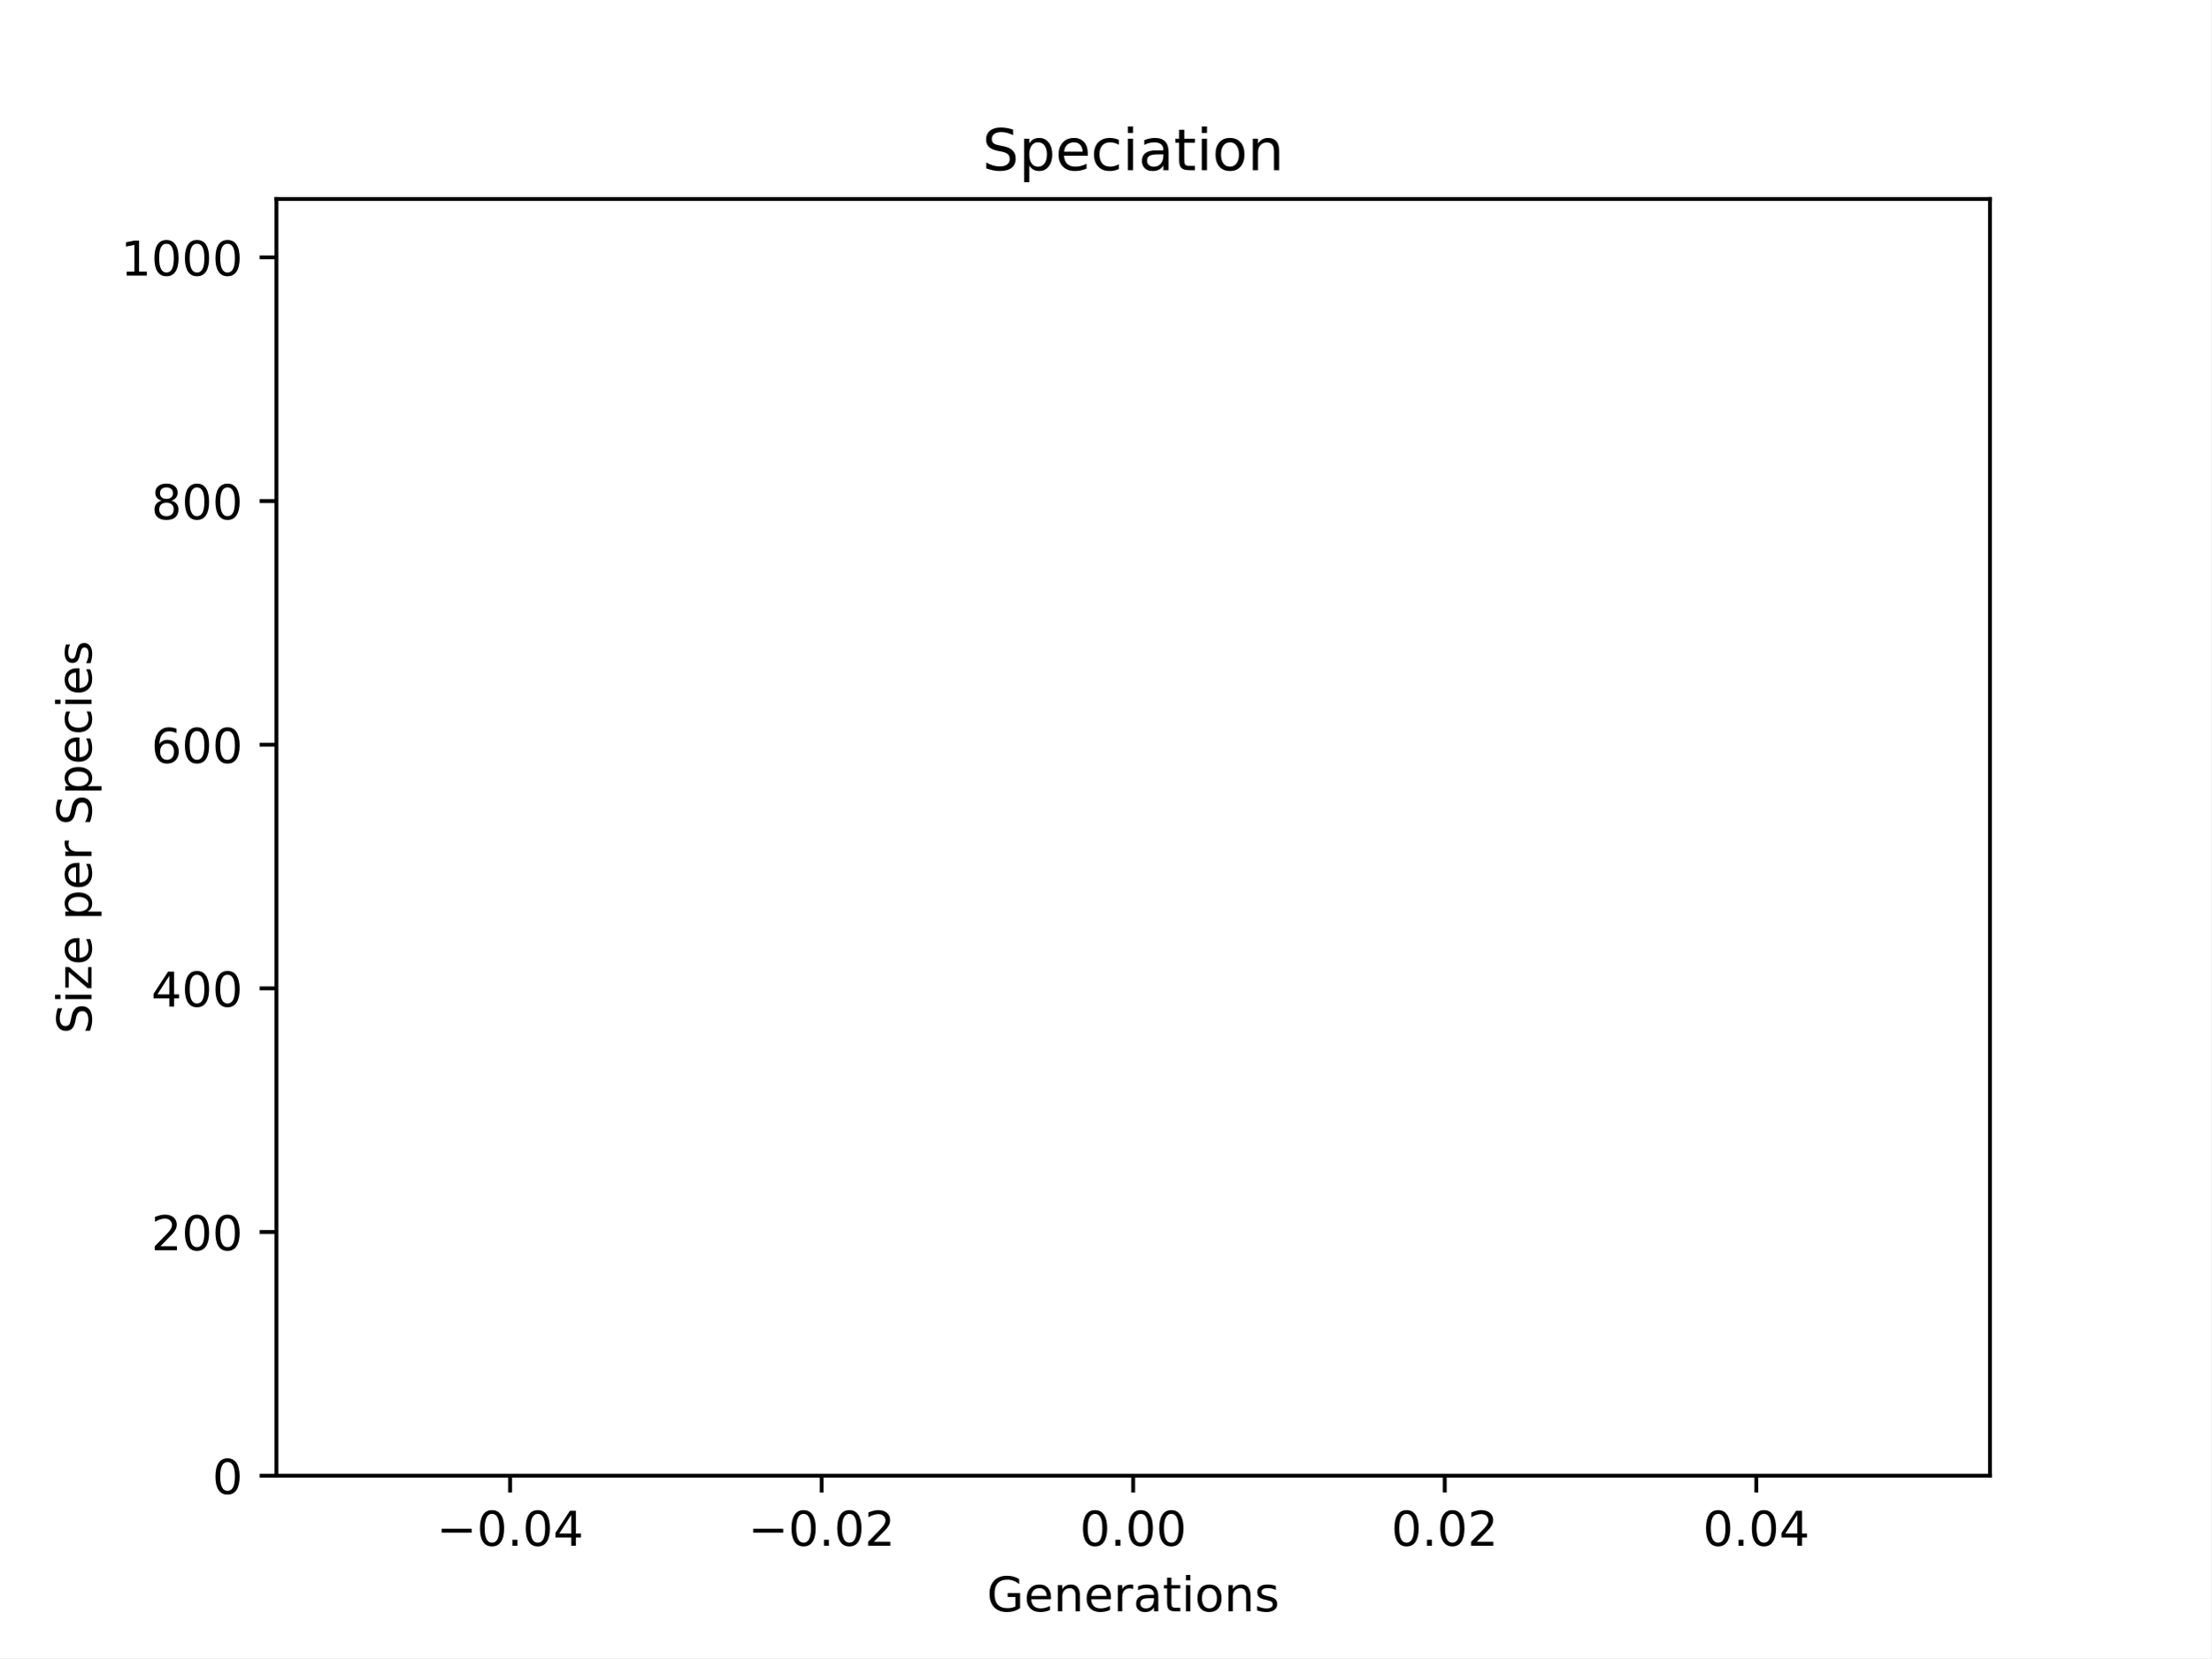
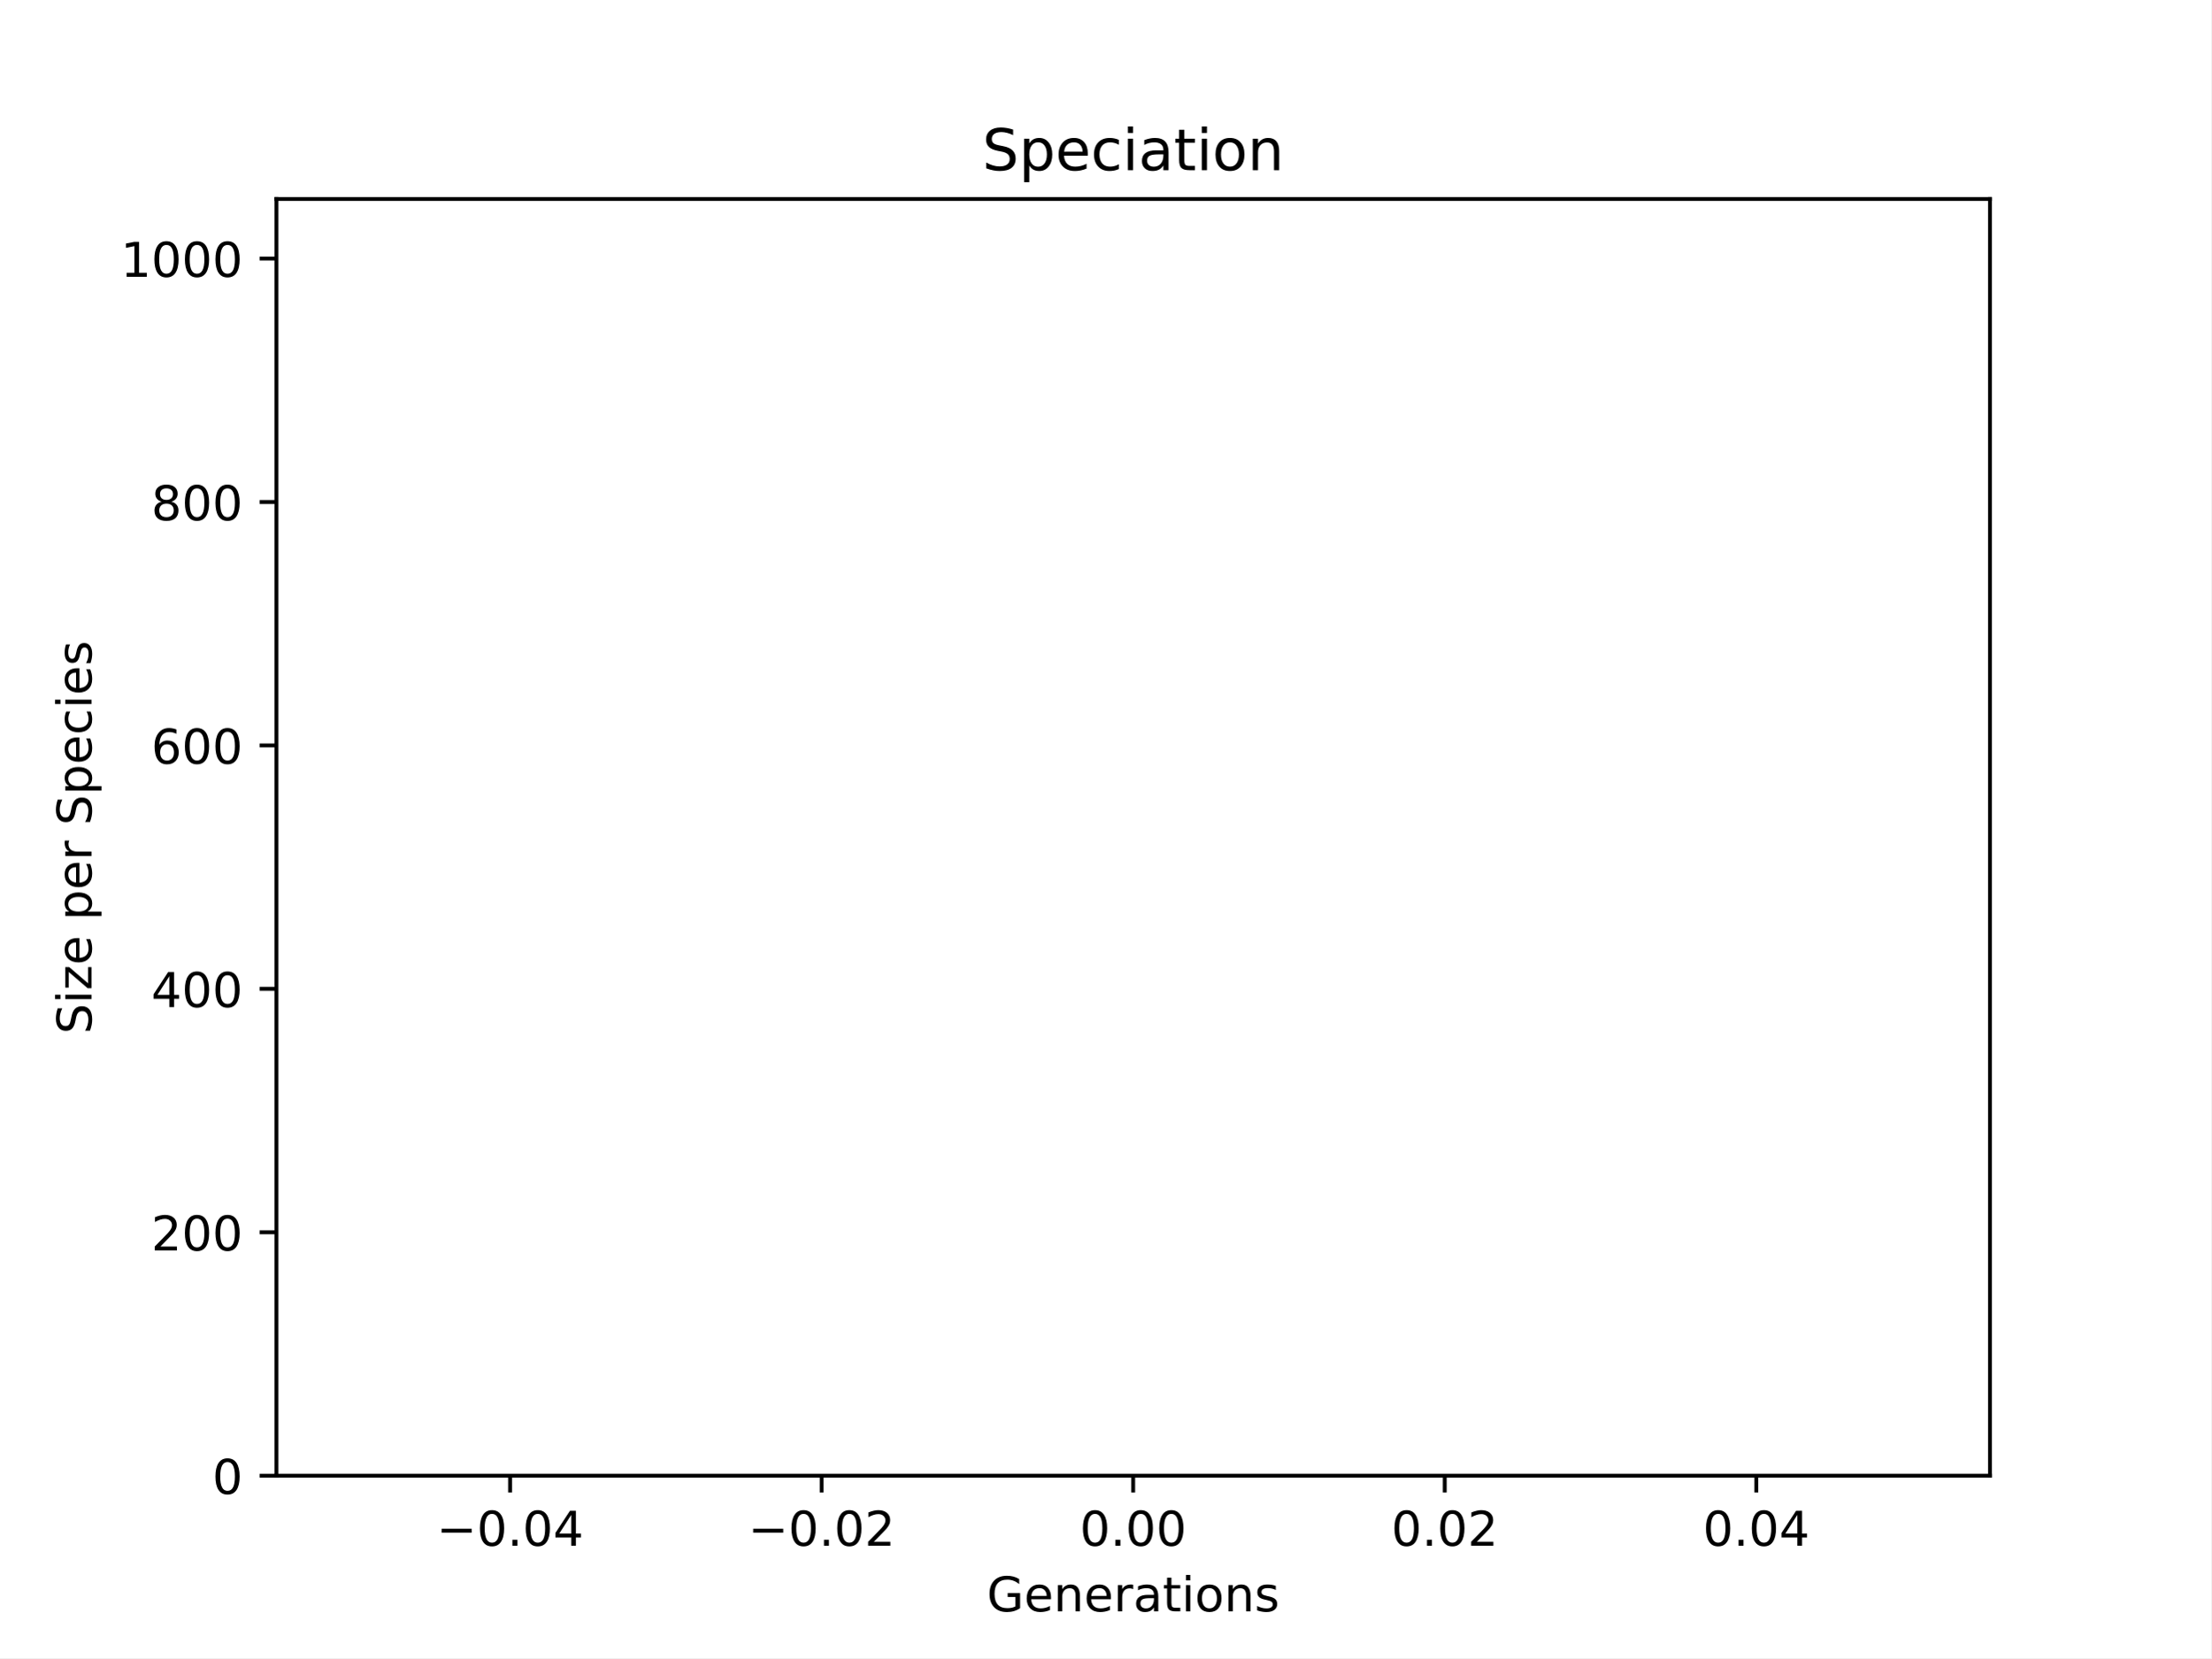
<svg xmlns="http://www.w3.org/2000/svg" xmlns:xlink="http://www.w3.org/1999/xlink" height="345.6pt" version="1.1" viewBox="0 0 460.8 345.6" width="460.8pt">
  <defs>
    <style type="text/css">
*{stroke-linecap:butt;stroke-linejoin:round;}
  </style>
  </defs>
  <g id="figure_1">
    <g id="patch_1">
      <path d="M 0 345.6  L 460.8 345.6  L 460.8 0  L 0 0  z " style="fill:#ffffff;" />
    </g>
    <g id="axes_1">
      <g id="patch_2">
        <path d="M 57.6 307.584  L 414.72 307.584  L 414.72 41.472  L 57.6 41.472  z " style="fill:#ffffff;" />
      </g>
      <g id="PolyCollection_1">
-         <path clip-path="url(#p389524662c)" d="M 236.16 261.619  L 236.16 307.584  L 236.16 261.619  L 236.16 261.619  z " style="fill:#1f77b4;" />
+         <path clip-path="url(#p4eb1c706ee)" d="M 236.16 256.338  L 236.16 307.584  L 236.16 256.338  L 236.16 256.338  z " style="fill:#1f77b4;" />
      </g>
      <g id="PolyCollection_2">
-         <path clip-path="url(#p389524662c)" d="M 236.16 261.619  L 236.16 261.619  L 236.16 261.619  L 236.16 261.619  z " style="fill:#ff7f0e;" />
+         <path clip-path="url(#p4eb1c706ee)" d="M 236.16 256.338  L 236.16 256.338  L 236.16 256.338  L 236.16 256.338  z " style="fill:#ff7f0e;" />
      </g>
      <g id="PolyCollection_3">
-         <path clip-path="url(#p389524662c)" d="M 236.16 211.338  L 236.16 261.619  L 236.16 211.338  L 236.16 211.338  z " style="fill:#2ca02c;" />
+         <path clip-path="url(#p4eb1c706ee)" d="M 236.16 256.338  L 236.16 256.338  L 236.16 256.338  L 236.16 256.338  z " style="fill:#2ca02c;" />
      </g>
      <g id="PolyCollection_4">
-         <path clip-path="url(#p389524662c)" d="M 236.16 211.338  L 236.16 211.338  L 236.16 211.338  L 236.16 211.338  z " style="fill:#d62728;" />
+         <path clip-path="url(#p4eb1c706ee)" d="M 236.16 256.338  L 236.16 256.338  L 236.16 256.338  L 236.16 256.338  z " style="fill:#d62728;" />
      </g>
      <g id="PolyCollection_5">
-         <path clip-path="url(#p389524662c)" d="M 236.16 160.802  L 236.16 211.338  L 236.16 160.802  L 236.16 160.802  z " style="fill:#9467bd;" />
+         <path clip-path="url(#p4eb1c706ee)" d="M 236.16 205.345  L 236.16 256.338  L 236.16 205.345  L 236.16 205.345  z " style="fill:#9467bd;" />
      </g>
      <g id="PolyCollection_6">
-         <path clip-path="url(#p389524662c)" d="M 236.16 104.934  L 236.16 160.802  L 236.16 104.934  L 236.16 104.934  z " style="fill:#8c564b;" />
+         <path clip-path="url(#p4eb1c706ee)" d="M 236.16 155.114  L 236.16 205.345  L 236.16 155.114  L 236.16 155.114  z " style="fill:#8c564b;" />
      </g>
      <g id="PolyCollection_7">
-         <path clip-path="url(#p389524662c)" d="M 236.16 104.934  L 236.16 104.934  L 236.16 104.934  L 236.16 104.934  z " style="fill:#e377c2;" />
+         <path clip-path="url(#p4eb1c706ee)" d="M 236.16 104.883  L 236.16 155.114  L 236.16 104.883  L 236.16 104.883  z " style="fill:#e377c2;" />
      </g>
      <g id="PolyCollection_8">
-         <path clip-path="url(#p389524662c)" d="M 236.16 54.144  L 236.16 104.934  L 236.16 54.144  L 236.16 54.144  z " style="fill:#7f7f7f;" />
+         <path clip-path="url(#p4eb1c706ee)" d="M 236.16 54.144  L 236.16 104.883  L 236.16 54.144  L 236.16 54.144  z " style="fill:#7f7f7f;" />
      </g>
      <g id="matplotlib.axis_1">
        <g id="xtick_1">
          <g id="line2d_1">
            <defs>
-               <path d="M 0 0  L 0 3.5  " id="mec9b719cfc" style="stroke:#000000;stroke-width:0.8;" />
-             </defs>
-             <g>
-               <use style="stroke:#000000;stroke-width:0.8;" x="106.298" xlink:href="#mec9b719cfc" y="307.584" />
+               <path d="M 0 0  L 0 3.5  " id="m6a78125e8a" style="stroke:#000000;stroke-width:0.8;" />
+             </defs>
+             <g>
+               <use style="stroke:#000000;stroke-width:0.8;" x="106.298" xlink:href="#m6a78125e8a" y="307.584" />
            </g>
          </g>
          <g id="text_1">
            <defs>
              <path d="M 10.594 35.5  L 73.188 35.5  L 73.188 27.203  L 10.594 27.203  z " id="DejaVuSans-8722" />
              <path d="M 31.781 66.406  Q 24.172 66.406 20.328 58.906  Q 16.5 51.422 16.5 36.375  Q 16.5 21.391 20.328 13.891  Q 24.172 6.391 31.781 6.391  Q 39.453 6.391 43.281 13.891  Q 47.125 21.391 47.125 36.375  Q 47.125 51.422 43.281 58.906  Q 39.453 66.406 31.781 66.406  z M 31.781 74.219  Q 44.047 74.219 50.516 64.516  Q 56.984 54.828 56.984 36.375  Q 56.984 17.969 50.516 8.266  Q 44.047 -1.422 31.781 -1.422  Q 19.531 -1.422 13.062 8.266  Q 6.594 17.969 6.594 36.375  Q 6.594 54.828 13.062 64.516  Q 19.531 74.219 31.781 74.219  z " id="DejaVuSans-48" />
              <path d="M 10.688 12.406  L 21 12.406  L 21 0  L 10.688 0  z " id="DejaVuSans-46" />
              <path d="M 37.797 64.312  L 12.891 25.391  L 37.797 25.391  z M 35.203 72.906  L 47.609 72.906  L 47.609 25.391  L 58.016 25.391  L 58.016 17.188  L 47.609 17.188  L 47.609 0  L 37.797 0  L 37.797 17.188  L 4.891 17.188  L 4.891 26.703  z " id="DejaVuSans-52" />
            </defs>
            <g transform="translate(90.97553 322.1824)scale(0.1 -0.1)">
              <use xlink:href="#DejaVuSans-8722" />
              <use x="83.789" xlink:href="#DejaVuSans-48" />
              <use x="147.412" xlink:href="#DejaVuSans-46" />
              <use x="179.199" xlink:href="#DejaVuSans-48" />
              <use x="242.822" xlink:href="#DejaVuSans-52" />
            </g>
          </g>
        </g>
        <g id="xtick_2">
          <g id="line2d_2">
            <g>
-               <use style="stroke:#000000;stroke-width:0.8;" x="171.229" xlink:href="#mec9b719cfc" y="307.584" />
+               <use style="stroke:#000000;stroke-width:0.8;" x="171.229" xlink:href="#m6a78125e8a" y="307.584" />
            </g>
          </g>
          <g id="text_2">
            <defs>
              <path d="M 19.188 8.297  L 53.609 8.297  L 53.609 0  L 7.328 0  L 7.328 8.297  Q 12.938 14.109 22.625 23.891  Q 32.328 33.688 34.812 36.531  Q 39.547 41.844 41.422 45.531  Q 43.312 49.219 43.312 52.781  Q 43.312 58.594 39.234 62.25  Q 35.156 65.922 28.609 65.922  Q 23.969 65.922 18.812 64.312  Q 13.672 62.703 7.812 59.422  L 7.812 69.391  Q 13.766 71.781 18.938 73  Q 24.125 74.219 28.422 74.219  Q 39.75 74.219 46.484 68.547  Q 53.219 62.891 53.219 53.422  Q 53.219 48.922 51.531 44.891  Q 49.859 40.875 45.406 35.406  Q 44.188 33.984 37.641 27.219  Q 31.109 20.453 19.188 8.297  z " id="DejaVuSans-50" />
            </defs>
            <g transform="translate(155.9064 322.1824)scale(0.1 -0.1)">
              <use xlink:href="#DejaVuSans-8722" />
              <use x="83.789" xlink:href="#DejaVuSans-48" />
              <use x="147.412" xlink:href="#DejaVuSans-46" />
              <use x="179.199" xlink:href="#DejaVuSans-48" />
              <use x="242.822" xlink:href="#DejaVuSans-50" />
            </g>
          </g>
        </g>
        <g id="xtick_3">
          <g id="line2d_3">
            <g>
-               <use style="stroke:#000000;stroke-width:0.8;" x="236.16" xlink:href="#mec9b719cfc" y="307.584" />
+               <use style="stroke:#000000;stroke-width:0.8;" x="236.16" xlink:href="#m6a78125e8a" y="307.584" />
            </g>
          </g>
          <g id="text_3">
            <g transform="translate(225.0272 322.1824)scale(0.1 -0.1)">
              <use xlink:href="#DejaVuSans-48" />
              <use x="63.623" xlink:href="#DejaVuSans-46" />
              <use x="95.41" xlink:href="#DejaVuSans-48" />
              <use x="159.033" xlink:href="#DejaVuSans-48" />
            </g>
          </g>
        </g>
        <g id="xtick_4">
          <g id="line2d_4">
            <g>
-               <use style="stroke:#000000;stroke-width:0.8;" x="301.091" xlink:href="#mec9b719cfc" y="307.584" />
+               <use style="stroke:#000000;stroke-width:0.8;" x="301.091" xlink:href="#m6a78125e8a" y="307.584" />
            </g>
          </g>
          <g id="text_4">
            <g transform="translate(289.9581 322.1824)scale(0.1 -0.1)">
              <use xlink:href="#DejaVuSans-48" />
              <use x="63.623" xlink:href="#DejaVuSans-46" />
              <use x="95.41" xlink:href="#DejaVuSans-48" />
              <use x="159.033" xlink:href="#DejaVuSans-50" />
            </g>
          </g>
        </g>
        <g id="xtick_5">
          <g id="line2d_5">
            <g>
-               <use style="stroke:#000000;stroke-width:0.8;" x="366.022" xlink:href="#mec9b719cfc" y="307.584" />
+               <use style="stroke:#000000;stroke-width:0.8;" x="366.022" xlink:href="#m6a78125e8a" y="307.584" />
            </g>
          </g>
          <g id="text_5">
            <g transform="translate(354.889 322.1824)scale(0.1 -0.1)">
              <use xlink:href="#DejaVuSans-48" />
              <use x="63.623" xlink:href="#DejaVuSans-46" />
              <use x="95.41" xlink:href="#DejaVuSans-48" />
              <use x="159.033" xlink:href="#DejaVuSans-52" />
            </g>
          </g>
        </g>
        <g id="text_6">
          <defs>
            <path d="M 59.516 10.406  L 59.516 29.984  L 43.406 29.984  L 43.406 38.094  L 69.281 38.094  L 69.281 6.781  Q 63.578 2.734 56.688 0.656  Q 49.812 -1.422 42 -1.422  Q 24.906 -1.422 15.25 8.562  Q 5.609 18.562 5.609 36.375  Q 5.609 54.25 15.25 64.234  Q 24.906 74.219 42 74.219  Q 49.125 74.219 55.547 72.453  Q 61.969 70.703 67.391 67.281  L 67.391 56.781  Q 61.922 61.422 55.766 63.766  Q 49.609 66.109 42.828 66.109  Q 29.438 66.109 22.719 58.641  Q 16.016 51.172 16.016 36.375  Q 16.016 21.625 22.719 14.156  Q 29.438 6.688 42.828 6.688  Q 48.047 6.688 52.141 7.594  Q 56.25 8.5 59.516 10.406  z " id="DejaVuSans-71" />
            <path d="M 56.203 29.594  L 56.203 25.203  L 14.891 25.203  Q 15.484 15.922 20.484 11.062  Q 25.484 6.203 34.422 6.203  Q 39.594 6.203 44.453 7.469  Q 49.312 8.734 54.109 11.281  L 54.109 2.781  Q 49.266 0.734 44.188 -0.344  Q 39.109 -1.422 33.891 -1.422  Q 20.797 -1.422 13.156 6.188  Q 5.516 13.812 5.516 26.812  Q 5.516 40.234 12.766 48.109  Q 20.016 56 32.328 56  Q 43.359 56 49.781 48.891  Q 56.203 41.797 56.203 29.594  z M 47.219 32.234  Q 47.125 39.594 43.094 43.984  Q 39.062 48.391 32.422 48.391  Q 24.906 48.391 20.391 44.141  Q 15.875 39.891 15.188 32.172  z " id="DejaVuSans-101" />
            <path d="M 54.891 33.016  L 54.891 0  L 45.906 0  L 45.906 32.719  Q 45.906 40.484 42.875 44.328  Q 39.844 48.188 33.797 48.188  Q 26.516 48.188 22.312 43.547  Q 18.109 38.922 18.109 30.906  L 18.109 0  L 9.078 0  L 9.078 54.688  L 18.109 54.688  L 18.109 46.188  Q 21.344 51.125 25.703 53.562  Q 30.078 56 35.797 56  Q 45.219 56 50.047 50.172  Q 54.891 44.344 54.891 33.016  z " id="DejaVuSans-110" />
            <path d="M 41.109 46.297  Q 39.594 47.172 37.812 47.578  Q 36.031 48 33.891 48  Q 26.266 48 22.188 43.047  Q 18.109 38.094 18.109 28.812  L 18.109 0  L 9.078 0  L 9.078 54.688  L 18.109 54.688  L 18.109 46.188  Q 20.953 51.172 25.484 53.578  Q 30.031 56 36.531 56  Q 37.453 56 38.578 55.875  Q 39.703 55.766 41.062 55.516  z " id="DejaVuSans-114" />
            <path d="M 34.281 27.484  Q 23.391 27.484 19.188 25  Q 14.984 22.516 14.984 16.5  Q 14.984 11.719 18.141 8.906  Q 21.297 6.109 26.703 6.109  Q 34.188 6.109 38.703 11.406  Q 43.219 16.703 43.219 25.484  L 43.219 27.484  z M 52.203 31.203  L 52.203 0  L 43.219 0  L 43.219 8.297  Q 40.141 3.328 35.547 0.953  Q 30.953 -1.422 24.312 -1.422  Q 15.922 -1.422 10.953 3.297  Q 6 8.016 6 15.922  Q 6 25.141 12.172 29.828  Q 18.359 34.516 30.609 34.516  L 43.219 34.516  L 43.219 35.406  Q 43.219 41.609 39.141 45  Q 35.062 48.391 27.688 48.391  Q 23 48.391 18.547 47.266  Q 14.109 46.141 10.016 43.891  L 10.016 52.203  Q 14.938 54.109 19.578 55.047  Q 24.219 56 28.609 56  Q 40.484 56 46.344 49.844  Q 52.203 43.703 52.203 31.203  z " id="DejaVuSans-97" />
            <path d="M 18.312 70.219  L 18.312 54.688  L 36.812 54.688  L 36.812 47.703  L 18.312 47.703  L 18.312 18.016  Q 18.312 11.328 20.141 9.422  Q 21.969 7.516 27.594 7.516  L 36.812 7.516  L 36.812 0  L 27.594 0  Q 17.188 0 13.234 3.875  Q 9.281 7.766 9.281 18.016  L 9.281 47.703  L 2.688 47.703  L 2.688 54.688  L 9.281 54.688  L 9.281 70.219  z " id="DejaVuSans-116" />
            <path d="M 9.422 54.688  L 18.406 54.688  L 18.406 0  L 9.422 0  z M 9.422 75.984  L 18.406 75.984  L 18.406 64.594  L 9.422 64.594  z " id="DejaVuSans-105" />
            <path d="M 30.609 48.391  Q 23.391 48.391 19.188 42.75  Q 14.984 37.109 14.984 27.297  Q 14.984 17.484 19.156 11.844  Q 23.344 6.203 30.609 6.203  Q 37.797 6.203 41.984 11.859  Q 46.188 17.531 46.188 27.297  Q 46.188 37.016 41.984 42.703  Q 37.797 48.391 30.609 48.391  z M 30.609 56  Q 42.328 56 49.016 48.375  Q 55.719 40.766 55.719 27.297  Q 55.719 13.875 49.016 6.219  Q 42.328 -1.422 30.609 -1.422  Q 18.844 -1.422 12.172 6.219  Q 5.516 13.875 5.516 27.297  Q 5.516 40.766 12.172 48.375  Q 18.844 56 30.609 56  z " id="DejaVuSans-111" />
            <path d="M 44.281 53.078  L 44.281 44.578  Q 40.484 46.531 36.375 47.5  Q 32.281 48.484 27.875 48.484  Q 21.188 48.484 17.844 46.438  Q 14.5 44.391 14.5 40.281  Q 14.5 37.156 16.891 35.375  Q 19.281 33.594 26.516 31.984  L 29.594 31.297  Q 39.156 29.25 43.188 25.516  Q 47.219 21.781 47.219 15.094  Q 47.219 7.469 41.188 3.016  Q 35.156 -1.422 24.609 -1.422  Q 20.219 -1.422 15.453 -0.562  Q 10.688 0.297 5.422 2  L 5.422 11.281  Q 10.406 8.688 15.234 7.391  Q 20.062 6.109 24.812 6.109  Q 31.156 6.109 34.562 8.281  Q 37.984 10.453 37.984 14.406  Q 37.984 18.062 35.516 20.016  Q 33.062 21.969 24.703 23.781  L 21.578 24.516  Q 13.234 26.266 9.516 29.906  Q 5.812 33.547 5.812 39.891  Q 5.812 47.609 11.281 51.797  Q 16.75 56 26.812 56  Q 31.781 56 36.172 55.266  Q 40.578 54.547 44.281 53.078  z " id="DejaVuSans-115" />
          </defs>
          <g transform="translate(205.6623 335.8606)scale(0.1 -0.1)">
            <use xlink:href="#DejaVuSans-71" />
            <use x="77.49" xlink:href="#DejaVuSans-101" />
            <use x="139.014" xlink:href="#DejaVuSans-110" />
            <use x="202.393" xlink:href="#DejaVuSans-101" />
            <use x="263.916" xlink:href="#DejaVuSans-114" />
            <use x="305.029" xlink:href="#DejaVuSans-97" />
            <use x="366.309" xlink:href="#DejaVuSans-116" />
            <use x="405.518" xlink:href="#DejaVuSans-105" />
            <use x="433.301" xlink:href="#DejaVuSans-111" />
            <use x="494.482" xlink:href="#DejaVuSans-110" />
            <use x="557.861" xlink:href="#DejaVuSans-115" />
          </g>
        </g>
      </g>
      <g id="matplotlib.axis_2">
        <g id="ytick_1">
          <g id="line2d_6">
            <defs>
-               <path d="M 0 0  L -3.5 0  " id="m2f26833ce8" style="stroke:#000000;stroke-width:0.8;" />
-             </defs>
-             <g>
-               <use style="stroke:#000000;stroke-width:0.8;" x="57.6" xlink:href="#m2f26833ce8" y="307.584" />
+               <path d="M 0 0  L -3.5 0  " id="m189a061600" style="stroke:#000000;stroke-width:0.8;" />
+             </defs>
+             <g>
+               <use style="stroke:#000000;stroke-width:0.8;" x="57.6" xlink:href="#m189a061600" y="307.584" />
            </g>
          </g>
          <g id="text_7">
            <g transform="translate(44.2375 311.3832)scale(0.1 -0.1)">
              <use xlink:href="#DejaVuSans-48" />
            </g>
          </g>
        </g>
        <g id="ytick_2">
          <g id="line2d_7">
            <g>
-               <use style="stroke:#000000;stroke-width:0.8;" x="57.6" xlink:href="#m2f26833ce8" y="256.794" />
+               <use style="stroke:#000000;stroke-width:0.8;" x="57.6" xlink:href="#m189a061600" y="256.845" />
            </g>
          </g>
          <g id="text_8">
-             <g transform="translate(31.5125 260.5936)scale(0.1 -0.1)">
+             <g transform="translate(31.5125 260.6445)scale(0.1 -0.1)">
              <use xlink:href="#DejaVuSans-50" />
              <use x="63.623" xlink:href="#DejaVuSans-48" />
              <use x="127.246" xlink:href="#DejaVuSans-48" />
            </g>
          </g>
        </g>
        <g id="ytick_3">
          <g id="line2d_8">
            <g>
-               <use style="stroke:#000000;stroke-width:0.8;" x="57.6" xlink:href="#m2f26833ce8" y="206.005" />
+               <use style="stroke:#000000;stroke-width:0.8;" x="57.6" xlink:href="#m189a061600" y="206.107" />
            </g>
          </g>
          <g id="text_9">
-             <g transform="translate(31.5125 209.8041)scale(0.1 -0.1)">
+             <g transform="translate(31.5125 209.9057)scale(0.1 -0.1)">
              <use xlink:href="#DejaVuSans-52" />
              <use x="63.623" xlink:href="#DejaVuSans-48" />
              <use x="127.246" xlink:href="#DejaVuSans-48" />
            </g>
          </g>
        </g>
        <g id="ytick_4">
          <g id="line2d_9">
            <g>
-               <use style="stroke:#000000;stroke-width:0.8;" x="57.6" xlink:href="#m2f26833ce8" y="155.215" />
+               <use style="stroke:#000000;stroke-width:0.8;" x="57.6" xlink:href="#m189a061600" y="155.368" />
            </g>
          </g>
          <g id="text_10">
            <defs>
              <path d="M 33.016 40.375  Q 26.375 40.375 22.484 35.828  Q 18.609 31.297 18.609 23.391  Q 18.609 15.531 22.484 10.953  Q 26.375 6.391 33.016 6.391  Q 39.656 6.391 43.531 10.953  Q 47.406 15.531 47.406 23.391  Q 47.406 31.297 43.531 35.828  Q 39.656 40.375 33.016 40.375  z M 52.594 71.297  L 52.594 62.312  Q 48.875 64.062 45.094 64.984  Q 41.312 65.922 37.594 65.922  Q 27.828 65.922 22.672 59.328  Q 17.531 52.734 16.797 39.406  Q 19.672 43.656 24.016 45.922  Q 28.375 48.188 33.594 48.188  Q 44.578 48.188 50.953 41.516  Q 57.328 34.859 57.328 23.391  Q 57.328 12.156 50.688 5.359  Q 44.047 -1.422 33.016 -1.422  Q 20.359 -1.422 13.672 8.266  Q 6.984 17.969 6.984 36.375  Q 6.984 53.656 15.188 63.938  Q 23.391 74.219 37.203 74.219  Q 40.922 74.219 44.703 73.484  Q 48.484 72.75 52.594 71.297  z " id="DejaVuSans-54" />
            </defs>
-             <g transform="translate(31.5125 159.0145)scale(0.1 -0.1)">
+             <g transform="translate(31.5125 159.167)scale(0.1 -0.1)">
              <use xlink:href="#DejaVuSans-54" />
              <use x="63.623" xlink:href="#DejaVuSans-48" />
              <use x="127.246" xlink:href="#DejaVuSans-48" />
            </g>
          </g>
        </g>
        <g id="ytick_5">
          <g id="line2d_10">
            <g>
-               <use style="stroke:#000000;stroke-width:0.8;" x="57.6" xlink:href="#m2f26833ce8" y="104.426" />
+               <use style="stroke:#000000;stroke-width:0.8;" x="57.6" xlink:href="#m189a061600" y="104.629" />
            </g>
          </g>
          <g id="text_11">
            <defs>
              <path d="M 31.781 34.625  Q 24.75 34.625 20.719 30.859  Q 16.703 27.094 16.703 20.516  Q 16.703 13.922 20.719 10.156  Q 24.75 6.391 31.781 6.391  Q 38.812 6.391 42.859 10.172  Q 46.922 13.969 46.922 20.516  Q 46.922 27.094 42.891 30.859  Q 38.875 34.625 31.781 34.625  z M 21.922 38.812  Q 15.578 40.375 12.031 44.719  Q 8.5 49.078 8.5 55.328  Q 8.5 64.062 14.719 69.141  Q 20.953 74.219 31.781 74.219  Q 42.672 74.219 48.875 69.141  Q 55.078 64.062 55.078 55.328  Q 55.078 49.078 51.531 44.719  Q 48 40.375 41.703 38.812  Q 48.828 37.156 52.797 32.312  Q 56.781 27.484 56.781 20.516  Q 56.781 9.906 50.312 4.234  Q 43.844 -1.422 31.781 -1.422  Q 19.734 -1.422 13.25 4.234  Q 6.781 9.906 6.781 20.516  Q 6.781 27.484 10.781 32.312  Q 14.797 37.156 21.922 38.812  z M 18.312 54.391  Q 18.312 48.734 21.844 45.562  Q 25.391 42.391 31.781 42.391  Q 38.141 42.391 41.719 45.562  Q 45.312 48.734 45.312 54.391  Q 45.312 60.062 41.719 63.234  Q 38.141 66.406 31.781 66.406  Q 25.391 66.406 21.844 63.234  Q 18.312 60.062 18.312 54.391  z " id="DejaVuSans-56" />
            </defs>
-             <g transform="translate(31.5125 108.2249)scale(0.1 -0.1)">
+             <g transform="translate(31.5125 108.4283)scale(0.1 -0.1)">
              <use xlink:href="#DejaVuSans-56" />
              <use x="63.623" xlink:href="#DejaVuSans-48" />
              <use x="127.246" xlink:href="#DejaVuSans-48" />
            </g>
          </g>
        </g>
        <g id="ytick_6">
          <g id="line2d_11">
            <g>
-               <use style="stroke:#000000;stroke-width:0.8;" x="57.6" xlink:href="#m2f26833ce8" y="53.636" />
+               <use style="stroke:#000000;stroke-width:0.8;" x="57.6" xlink:href="#m189a061600" y="53.89" />
            </g>
          </g>
          <g id="text_12">
            <defs>
              <path d="M 12.406 8.297  L 28.516 8.297  L 28.516 63.922  L 10.984 60.406  L 10.984 69.391  L 28.422 72.906  L 38.281 72.906  L 38.281 8.297  L 54.391 8.297  L 54.391 0  L 12.406 0  z " id="DejaVuSans-49" />
            </defs>
-             <g transform="translate(25.15 57.43532)scale(0.1 -0.1)">
+             <g transform="translate(25.15 57.68953)scale(0.1 -0.1)">
              <use xlink:href="#DejaVuSans-49" />
              <use x="63.623" xlink:href="#DejaVuSans-48" />
              <use x="127.246" xlink:href="#DejaVuSans-48" />
              <use x="190.869" xlink:href="#DejaVuSans-48" />
            </g>
          </g>
        </g>
        <g id="text_13">
          <defs>
            <path d="M 53.516 70.516  L 53.516 60.891  Q 47.906 63.578 42.922 64.891  Q 37.938 66.219 33.297 66.219  Q 25.25 66.219 20.875 63.094  Q 16.5 59.969 16.5 54.203  Q 16.5 49.359 19.406 46.891  Q 22.312 44.438 30.422 42.922  L 36.375 41.703  Q 47.406 39.594 52.656 34.297  Q 57.906 29 57.906 20.125  Q 57.906 9.516 50.797 4.047  Q 43.703 -1.422 29.984 -1.422  Q 24.812 -1.422 18.969 -0.25  Q 13.141 0.922 6.891 3.219  L 6.891 13.375  Q 12.891 10.016 18.656 8.297  Q 24.422 6.594 29.984 6.594  Q 38.422 6.594 43.016 9.906  Q 47.609 13.234 47.609 19.391  Q 47.609 24.75 44.312 27.781  Q 41.016 30.812 33.5 32.328  L 27.484 33.5  Q 16.453 35.688 11.516 40.375  Q 6.594 45.062 6.594 53.422  Q 6.594 63.094 13.406 68.656  Q 20.219 74.219 32.172 74.219  Q 37.312 74.219 42.625 73.281  Q 47.953 72.359 53.516 70.516  z " id="DejaVuSans-83" />
            <path d="M 5.516 54.688  L 48.188 54.688  L 48.188 46.484  L 14.406 7.172  L 48.188 7.172  L 48.188 0  L 4.297 0  L 4.297 8.203  L 38.094 47.516  L 5.516 47.516  z " id="DejaVuSans-122" />
            <path id="DejaVuSans-32" />
            <path d="M 18.109 8.203  L 18.109 -20.797  L 9.078 -20.797  L 9.078 54.688  L 18.109 54.688  L 18.109 46.391  Q 20.953 51.266 25.266 53.625  Q 29.594 56 35.594 56  Q 45.562 56 51.781 48.094  Q 58.016 40.188 58.016 27.297  Q 58.016 14.406 51.781 6.484  Q 45.562 -1.422 35.594 -1.422  Q 29.594 -1.422 25.266 0.953  Q 20.953 3.328 18.109 8.203  z M 48.688 27.297  Q 48.688 37.203 44.609 42.844  Q 40.531 48.484 33.406 48.484  Q 26.266 48.484 22.188 42.844  Q 18.109 37.203 18.109 27.297  Q 18.109 17.391 22.188 11.75  Q 26.266 6.109 33.406 6.109  Q 40.531 6.109 44.609 11.75  Q 48.688 17.391 48.688 27.297  z " id="DejaVuSans-112" />
            <path d="M 48.781 52.594  L 48.781 44.188  Q 44.969 46.297 41.141 47.344  Q 37.312 48.391 33.406 48.391  Q 24.656 48.391 19.812 42.844  Q 14.984 37.312 14.984 27.297  Q 14.984 17.281 19.812 11.734  Q 24.656 6.203 33.406 6.203  Q 37.312 6.203 41.141 7.25  Q 44.969 8.297 48.781 10.406  L 48.781 2.094  Q 45.016 0.344 40.984 -0.531  Q 36.969 -1.422 32.422 -1.422  Q 20.062 -1.422 12.781 6.344  Q 5.516 14.109 5.516 27.297  Q 5.516 40.672 12.859 48.328  Q 20.219 56 33.016 56  Q 37.156 56 41.109 55.141  Q 45.062 54.297 48.781 52.594  z " id="DejaVuSans-99" />
          </defs>
          <g transform="translate(19.07031 215.521)rotate(-90)scale(0.1 -0.1)">
            <use xlink:href="#DejaVuSans-83" />
            <use x="63.477" xlink:href="#DejaVuSans-105" />
            <use x="91.26" xlink:href="#DejaVuSans-122" />
            <use x="143.75" xlink:href="#DejaVuSans-101" />
            <use x="205.273" xlink:href="#DejaVuSans-32" />
            <use x="237.061" xlink:href="#DejaVuSans-112" />
            <use x="300.537" xlink:href="#DejaVuSans-101" />
            <use x="362.061" xlink:href="#DejaVuSans-114" />
            <use x="403.174" xlink:href="#DejaVuSans-32" />
            <use x="434.961" xlink:href="#DejaVuSans-83" />
            <use x="498.438" xlink:href="#DejaVuSans-112" />
            <use x="561.914" xlink:href="#DejaVuSans-101" />
            <use x="623.438" xlink:href="#DejaVuSans-99" />
            <use x="678.418" xlink:href="#DejaVuSans-105" />
            <use x="706.201" xlink:href="#DejaVuSans-101" />
            <use x="767.725" xlink:href="#DejaVuSans-115" />
          </g>
        </g>
      </g>
      <g id="patch_3">
        <path d="M 57.6 307.584  L 57.6 41.472  " style="fill:none;stroke:#000000;stroke-linecap:square;stroke-linejoin:miter;stroke-width:0.8;" />
      </g>
      <g id="patch_4">
        <path d="M 414.72 307.584  L 414.72 41.472  " style="fill:none;stroke:#000000;stroke-linecap:square;stroke-linejoin:miter;stroke-width:0.8;" />
      </g>
      <g id="patch_5">
        <path d="M 57.6 307.584  L 414.72 307.584  " style="fill:none;stroke:#000000;stroke-linecap:square;stroke-linejoin:miter;stroke-width:0.8;" />
      </g>
      <g id="patch_6">
        <path d="M 57.6 41.472  L 414.72 41.472  " style="fill:none;stroke:#000000;stroke-linecap:square;stroke-linejoin:miter;stroke-width:0.8;" />
      </g>
      <g id="text_14">
        <g transform="translate(204.7144 35.472)scale(0.12 -0.12)">
          <use xlink:href="#DejaVuSans-83" />
          <use x="63.477" xlink:href="#DejaVuSans-112" />
          <use x="126.953" xlink:href="#DejaVuSans-101" />
          <use x="188.477" xlink:href="#DejaVuSans-99" />
          <use x="243.457" xlink:href="#DejaVuSans-105" />
          <use x="271.24" xlink:href="#DejaVuSans-97" />
          <use x="332.52" xlink:href="#DejaVuSans-116" />
          <use x="371.729" xlink:href="#DejaVuSans-105" />
          <use x="399.512" xlink:href="#DejaVuSans-111" />
          <use x="460.693" xlink:href="#DejaVuSans-110" />
        </g>
      </g>
    </g>
  </g>
  <defs>
-     <clipPath id="p389524662c">
+     <clipPath id="p4eb1c706ee">
      <rect height="266.112" width="357.12" x="57.6" y="41.472" />
    </clipPath>
  </defs>
</svg>
